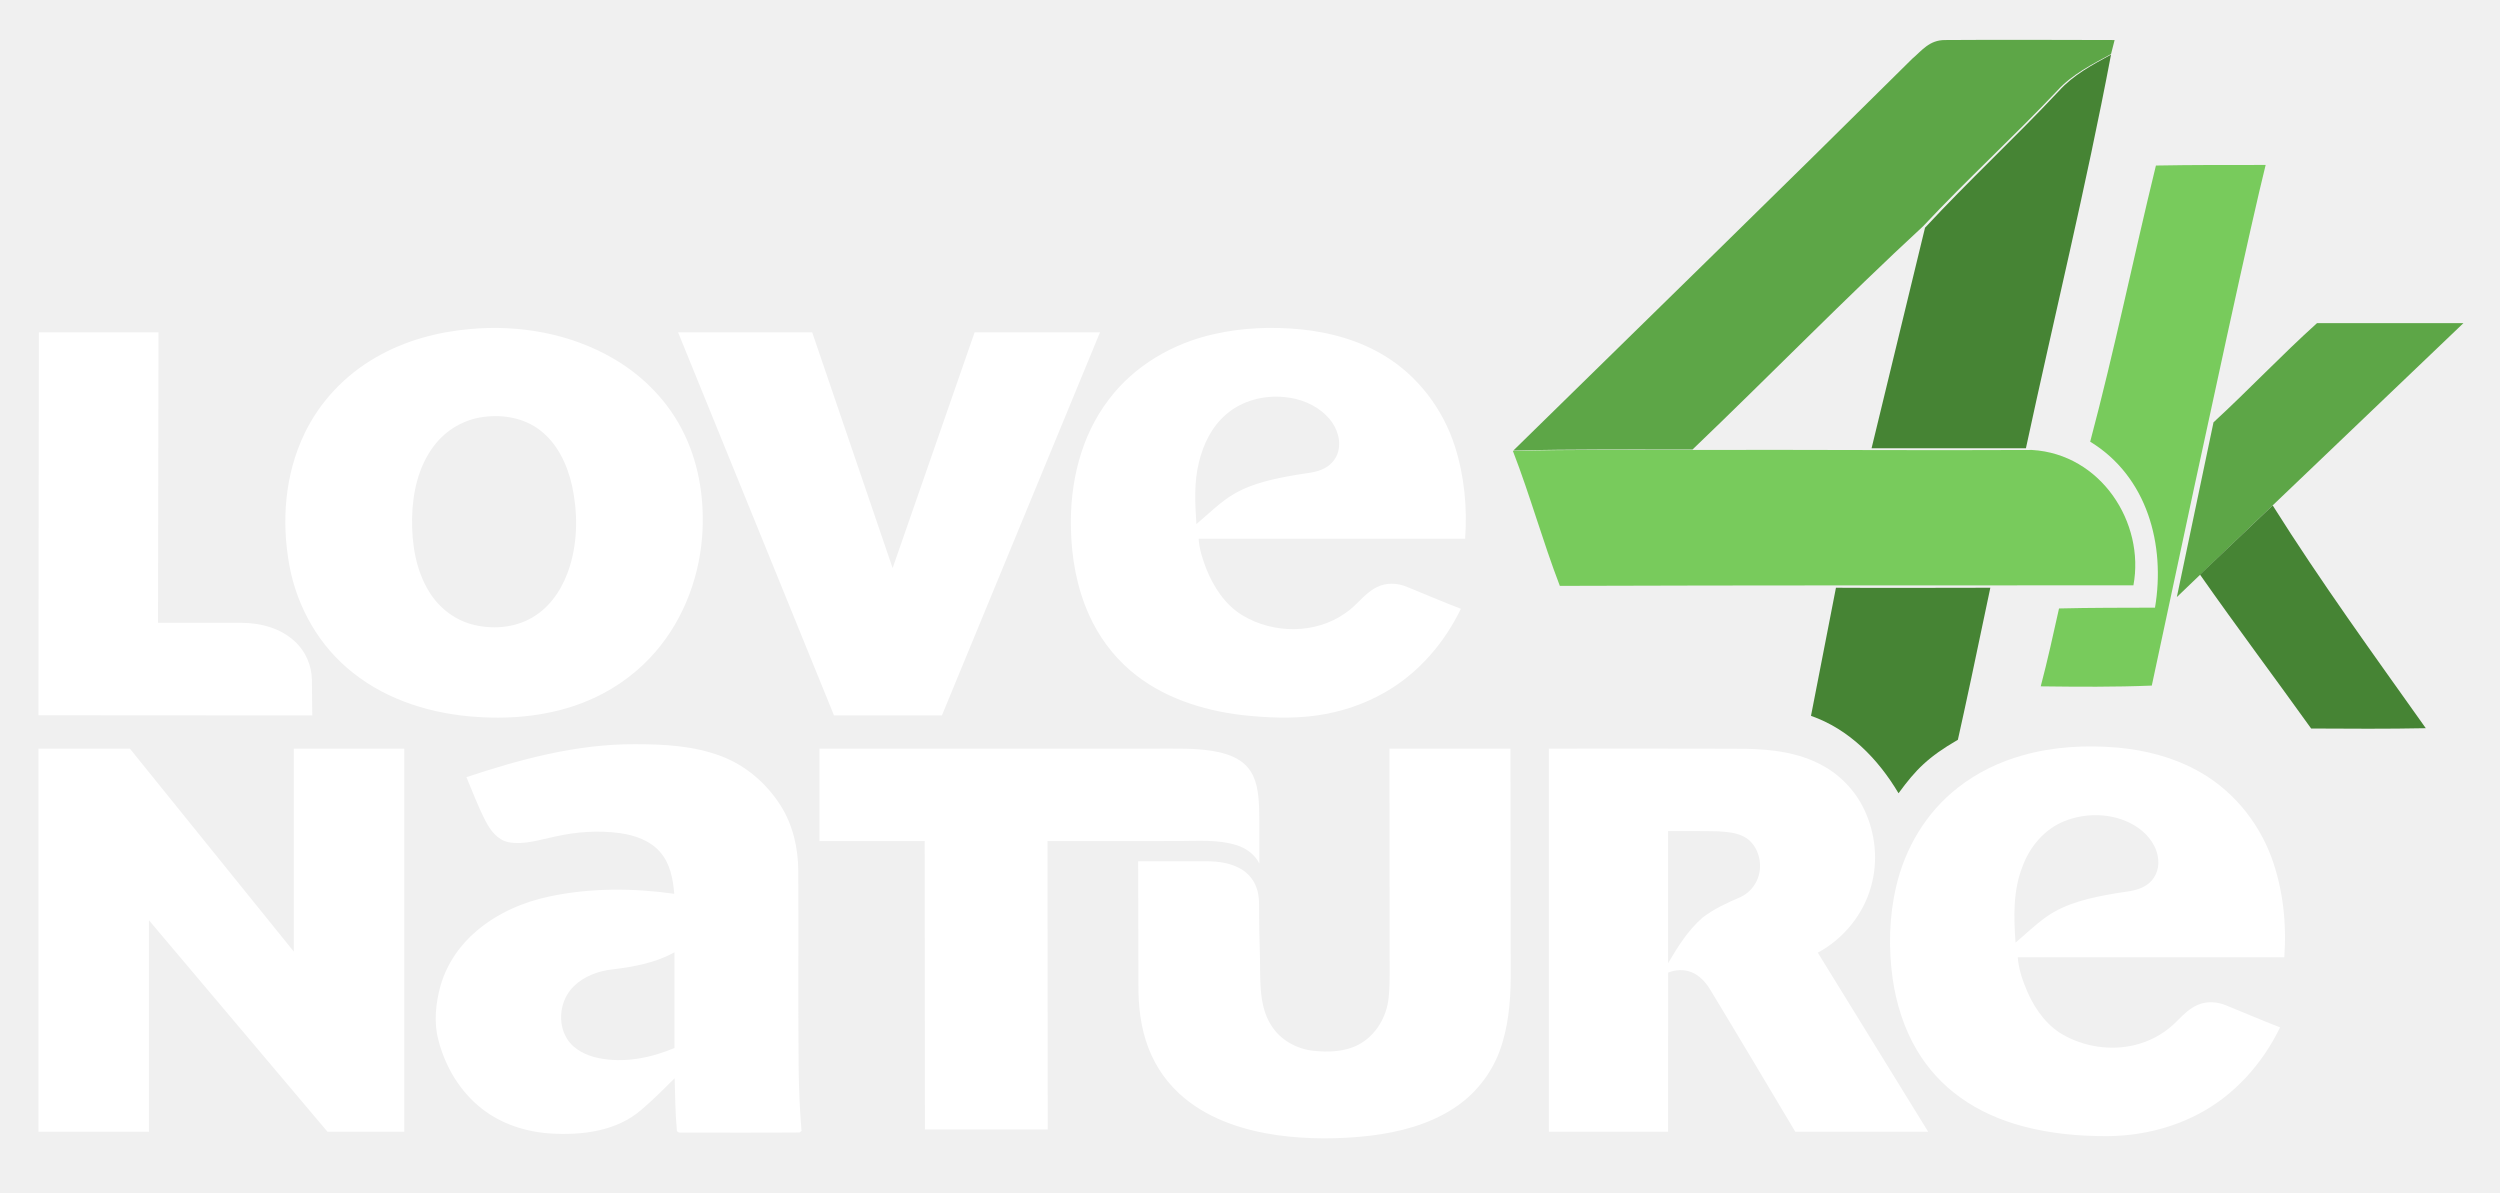
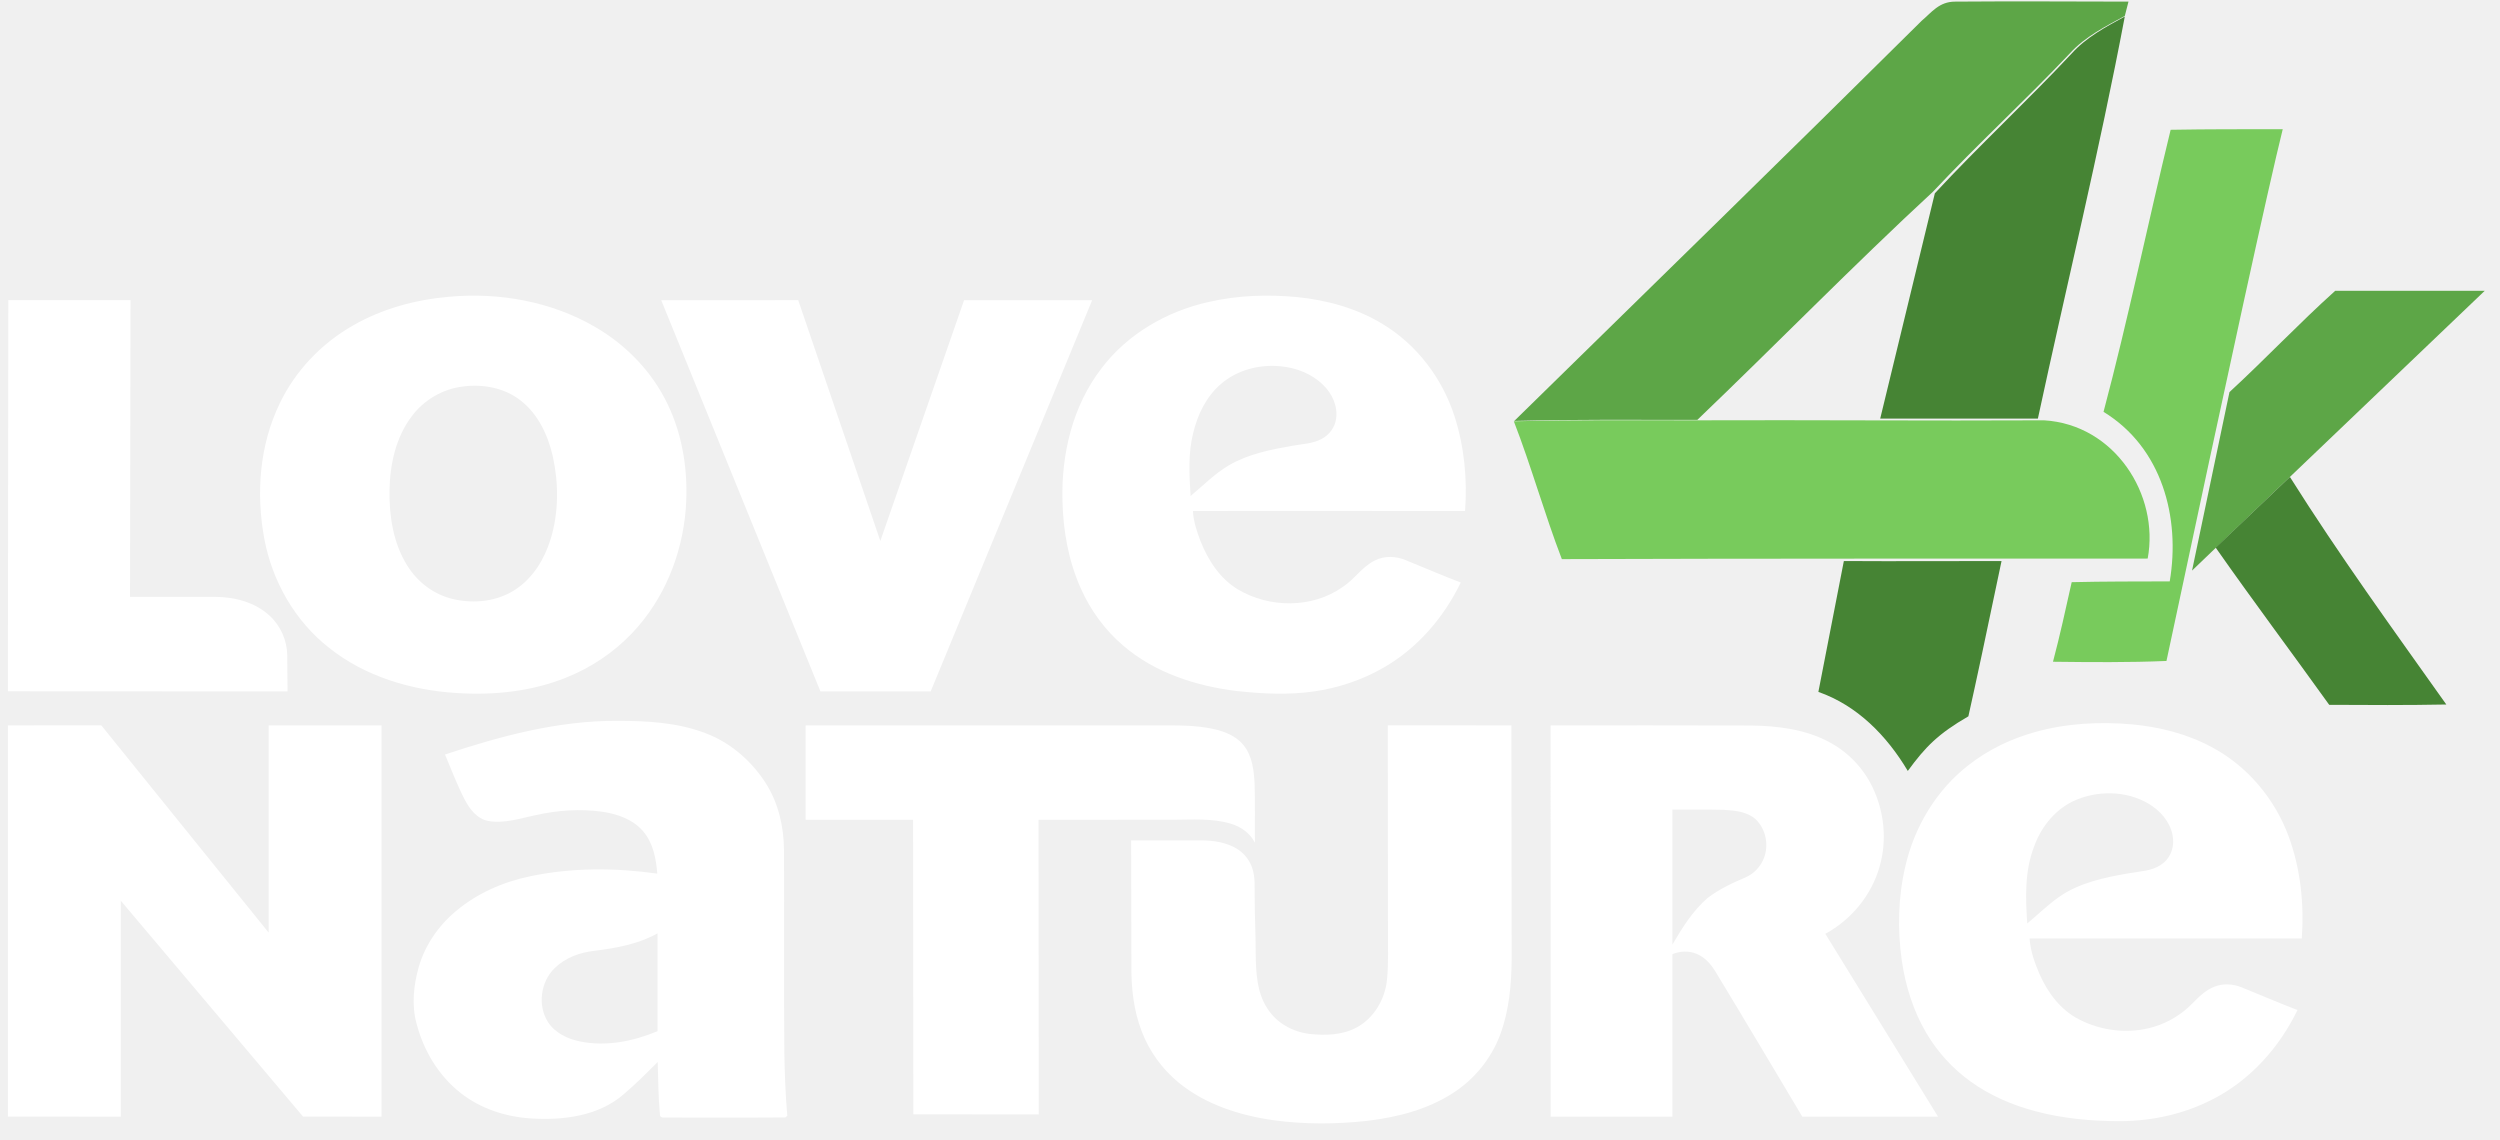
- <svg xmlns="http://www.w3.org/2000/svg" width="65px" height="31px" viewBox="0 0 65 31" version="1.1">
+ <svg xmlns="http://www.w3.org/2000/svg" width="65.833px" height="30px" viewBox="0 0 157 72" version="1.1">
  <g id="Page-1" stroke="none" stroke-width="1" fill="none" fill-rule="evenodd">
-     <g id="lovenature4k" transform="translate(1, 1)" fill-rule="nonzero">
-       <g id="#5da647ff" transform="translate(38.31286, 0)" fill="#5DA647">
-         <path d="M10.407,0.526 C10.653,0.32 10.845,0.039 11.26,0.041 C12.726,0.03 14.198,0.039 15.667,0.041 L15.574,0.406 C15.087,0.67 14.558,0.936 14.183,1.35 C13.045,2.553 11.823,3.671 10.691,4.879 C8.647,6.769 6.703,8.764 4.692,10.688 C3.138,10.688 1.584,10.674 0.033,10.715 C3.493,7.323 6.964,3.941 10.407,0.526 Z" id="Path" />
-         <path d="M18.238,9.981 C19.153,9.139 20.006,8.233 20.929,7.402 C22.201,7.402 23.467,7.402 24.736,7.402 C23.141,8.93 17.426,14.38 17.285,14.524 C17.583,13.111 17.946,11.371 18.238,9.981 Z" id="Path" />
+     <g id="love-nature-4k" fill-rule="nonzero">
+       <g id="#5da647ff" transform="translate(95.12158, 0)" fill="#5DA647">
+         <path d="M25.837,1.305 C26.448,0.795 26.925,0.096 27.955,0.103 C31.595,0.074 35.251,0.096 38.898,0.103 L38.666,1.007 C37.457,1.662 36.145,2.325 35.213,3.352 C32.388,6.338 29.353,9.113 26.543,12.114 C21.469,16.805 16.643,21.758 11.649,26.537 C7.791,26.537 3.933,26.5 0.082,26.602 C8.672,18.182 17.291,9.783 25.837,1.305 Z" id="Path" />
+         <path d="M45.28,24.781 C47.551,22.691 49.67,20.44 51.963,18.379 C55.121,18.379 58.263,18.379 61.413,18.379 C57.455,22.172 43.265,35.702 42.915,36.061 C43.654,32.553 44.556,28.233 45.28,24.781 Z" id="Path" />
      </g>
-       <g id="#468434ff" transform="translate(46.06576, 0.376279)" fill="#468434">
-         <path d="M6.465,0.99 C6.839,0.573 7.336,0.31 7.821,0.044 C7.172,3.475 6.342,6.866 5.608,10.279 L1.595,10.279 L2.985,4.544 C4.113,3.327 5.331,2.201 6.465,0.99 Z" id="Path" />
-         <path d="M10.134,13.563 L12.024,11.764 C13.28,13.76 14.637,15.629 16.005,17.557 C15.011,17.577 14.015,17.571 13.024,17.565 C12.048,16.203 11.113,14.959 10.134,13.563 Z" id="Path" />
-         <path d="M0.669,13.905 C1.992,13.914 3.335,13.905 4.683,13.905 C4.305,15.718 4.024,17.035 3.839,17.858 C3.066,18.306 2.749,18.63 2.296,19.248 C1.759,18.344 1.005,17.58 0.02,17.236 L0.669,13.905 Z" id="Path" />
+       <g id="#468434ff" transform="translate(114.3702, 0.934211)" fill="#468434">
+         <path d="M16.051,2.457 C16.98,1.423 18.213,0.77 19.417,0.11 C17.807,8.626 15.745,17.048 13.924,25.52 L3.959,25.52 L7.412,11.282 C10.212,8.26 13.237,5.465 16.051,2.457 Z" id="Path" />
+         <path d="M25.16,33.674 L29.852,29.208 C32.971,34.163 36.341,38.803 39.736,43.59 C37.27,43.639 34.796,43.625 32.336,43.611 C29.911,40.229 27.591,37.141 25.16,33.674 Z" id="Path" />
+         <path d="M1.661,34.523 C4.947,34.544 8.281,34.523 11.627,34.523 C10.689,39.024 9.99,42.295 9.531,44.337 C7.613,45.449 6.826,46.255 5.702,47.789 C4.367,45.545 2.495,43.648 0.051,42.794 L1.661,34.523 Z" id="Path" />
      </g>
-       <g id="#78cb5cff" transform="translate(38.31286, 3.236002)" fill="#78CB5C">
-         <path d="M16.741,0.068 C17.69,0.05 18.642,0.053 19.594,0.053 C19.233,1.504 18.247,6.016 16.634,13.589 C15.673,13.629 14.71,13.621 13.746,13.609 C13.923,12.938 14.071,12.261 14.222,11.584 C15.053,11.563 15.886,11.566 16.717,11.563 C16.992,9.939 16.522,8.158 15.032,7.248 C15.665,4.868 16.158,2.456 16.741,0.068 Z" id="Path" />
-         <path d="M0.022,7.488 C1.56,7.449 3.102,7.463 4.644,7.463 C7.606,7.452 10.55,7.479 13.519,7.463 C15.314,7.569 16.459,9.358 16.156,10.983 C11.184,10.985 6.215,10.98 1.243,10.997 C0.798,9.838 0.47,8.644 0.022,7.488 Z" id="Path" />
+       <g id="#78cb5cff" transform="translate(95.12158, 8.034211)" fill="#78CB5C">
+         <path d="M41.563,0.168 C43.92,0.125 46.284,0.132 48.647,0.132 C47.752,3.734 45.302,14.936 41.299,33.738 C38.913,33.839 36.52,33.817 34.127,33.788 C34.568,32.121 34.935,30.44 35.309,28.759 C37.372,28.709 39.442,28.716 41.505,28.709 C42.187,24.676 41.02,20.253 37.321,17.995 C38.891,12.086 40.117,6.098 41.563,0.168 Z" id="Path" />
+         <path d="M0.053,18.592 C3.874,18.495 7.703,18.53 11.531,18.53 C18.884,18.502 26.193,18.568 33.563,18.53 C38.02,18.793 40.863,23.235 40.112,27.267 C27.768,27.274 15.431,27.26 3.087,27.302 C1.982,24.426 1.166,21.461 0.053,18.592 Z" id="Path" />
      </g>
-       <g id="love_nature_logo_white" transform="translate(0, 7.525585)" fill="#FFFFFF">
-         <path d="M11.229,0.029 C12.507,-0.088 13.834,0.15 14.944,0.795 C15.742,1.257 16.407,1.947 16.798,2.774 C17.194,3.599 17.323,4.531 17.255,5.436 C17.164,6.593 16.704,7.735 15.893,8.586 C15.423,9.083 14.839,9.473 14.199,9.727 C13.322,10.078 12.359,10.178 11.419,10.116 C10.26,10.045 9.09,9.694 8.179,8.968 C7.305,8.285 6.731,7.272 6.528,6.199 C6.312,5.046 6.402,3.812 6.919,2.744 C7.315,1.917 7.976,1.221 8.779,0.763 C9.523,0.333 10.373,0.103 11.229,0.029 M11.577,2.314 C11.063,2.377 10.588,2.659 10.282,3.068 C9.874,3.606 9.726,4.291 9.714,4.951 C9.704,5.611 9.808,6.298 10.164,6.869 C10.423,7.29 10.848,7.614 11.338,7.725 C11.872,7.85 12.468,7.784 12.927,7.475 C13.374,7.18 13.66,6.699 13.815,6.2 C14.023,5.522 14.022,4.791 13.873,4.101 C13.749,3.555 13.497,3.008 13.038,2.658 C12.63,2.343 12.083,2.246 11.577,2.314 Z" id="Shape" />
-         <path d="M30.576,0.159 C31.308,-0.008 32.068,-0.034 32.815,0.037 C33.579,0.113 34.34,0.323 34.995,0.723 C35.875,1.254 36.52,2.119 36.827,3.079 C37.074,3.853 37.152,4.676 37.093,5.482 C34.784,5.479 32.474,5.482 30.165,5.481 C30.179,5.749 30.267,6.007 30.361,6.257 C30.554,6.737 30.852,7.202 31.31,7.477 C32.109,7.956 33.202,7.964 33.972,7.42 C34.275,7.226 34.469,6.902 34.797,6.741 C35.037,6.618 35.328,6.629 35.574,6.73 C36.044,6.92 36.508,7.123 36.983,7.303 C36.558,8.182 35.893,8.964 35.032,9.461 C34.483,9.782 33.866,9.987 33.233,10.077 C32.592,10.167 31.94,10.136 31.299,10.067 C30.253,9.943 29.199,9.602 28.395,8.913 C27.927,8.514 27.558,8.009 27.311,7.452 C26.995,6.749 26.86,5.979 26.844,5.214 C26.815,4.034 27.099,2.812 27.833,1.857 C28.491,0.982 29.499,0.395 30.576,0.159 M30.88,2.248 C30.503,2.569 30.282,3.031 30.171,3.5 C30.04,4.024 30.073,4.568 30.106,5.101 C30.426,4.834 30.72,4.531 31.083,4.317 C31.578,4.028 32.153,3.916 32.713,3.819 C32.957,3.774 33.218,3.77 33.44,3.648 C33.636,3.547 33.78,3.353 33.809,3.137 C33.857,2.818 33.711,2.495 33.48,2.274 C33.194,1.989 32.794,1.834 32.392,1.798 C31.855,1.744 31.287,1.894 30.88,2.248 Z" id="Shape" />
-         <path d="M0.011,0.115 C1.047,0.115 2.084,0.115 3.121,0.115 C3.117,2.633 3.113,5.15 3.108,7.668 C3.833,7.668 4.558,7.667 5.283,7.668 C5.775,7.67 6.289,7.805 6.656,8.143 C6.94,8.397 7.104,8.771 7.11,9.149 C7.115,9.457 7.112,9.767 7.119,10.075 C4.746,10.073 2.373,10.075 0,10.071 C0,6.753 0.009,3.434 0.011,0.115 Z" id="Path" />
-         <path d="M16.63,0.115 C17.793,0.115 18.955,0.116 20.117,0.115 C20.815,2.158 21.51,4.202 22.208,6.245 C22.919,4.202 23.629,2.158 24.34,0.115 C25.427,0.115 26.514,0.115 27.6,0.115 C26.23,3.435 24.86,6.755 23.49,10.075 C22.554,10.075 21.619,10.075 20.684,10.075 C19.332,6.755 17.982,3.435 16.63,0.115 Z" id="Path" />
-         <path d="M11.127,11.681 C12.539,11.211 14.005,10.817 15.506,10.824 C16.26,10.823 17.033,10.863 17.746,11.133 C18.389,11.373 18.931,11.844 19.295,12.417 C19.615,12.921 19.752,13.521 19.755,14.111 C19.765,15.832 19.748,17.553 19.765,19.274 C19.774,19.809 19.793,20.345 19.84,20.878 C19.827,20.888 19.801,20.909 19.789,20.919 C18.758,20.927 17.727,20.921 16.696,20.922 C16.646,20.93 16.592,20.899 16.597,20.844 C16.555,20.4 16.556,19.954 16.541,19.509 C16.262,19.787 15.984,20.067 15.683,20.322 C15.039,20.889 14.124,20.999 13.295,20.944 C12.662,20.901 12.03,20.694 11.529,20.301 C10.963,19.859 10.578,19.213 10.401,18.526 C10.273,18.056 10.328,17.555 10.457,17.091 C10.618,16.537 10.958,16.04 11.402,15.669 C11.94,15.215 12.604,14.924 13.293,14.781 C14.355,14.557 15.458,14.562 16.53,14.713 C16.5,14.333 16.426,13.93 16.167,13.632 C15.909,13.33 15.511,13.193 15.126,13.137 C14.562,13.059 13.986,13.1 13.432,13.225 C13.037,13.305 12.635,13.446 12.227,13.373 C11.938,13.317 11.751,13.066 11.625,12.822 C11.433,12.453 11.288,12.063 11.127,11.681 M14.94,16.677 C14.566,16.715 14.189,16.852 13.919,17.117 C13.56,17.467 13.479,18.065 13.747,18.489 C13.924,18.767 14.243,18.919 14.56,18.984 C15.226,19.121 15.918,18.982 16.536,18.723 C16.536,17.893 16.536,17.063 16.536,16.233 C16.05,16.508 15.489,16.607 14.94,16.677 Z" id="Shape" />
-         <path d="M51.597,11.111 C52.398,10.885 53.242,10.841 54.069,10.913 C54.769,10.979 55.466,11.154 56.086,11.486 C57.008,11.971 57.709,12.814 58.061,13.774 C58.362,14.6 58.454,15.491 58.392,16.363 C56.082,16.364 53.772,16.363 51.462,16.364 C51.484,16.684 51.595,16.991 51.722,17.284 C51.929,17.745 52.249,18.183 52.715,18.419 C53.295,18.723 53.999,18.802 54.63,18.611 C55.001,18.501 55.339,18.292 55.606,18.018 C55.771,17.851 55.942,17.678 56.168,17.591 C56.389,17.502 56.643,17.52 56.863,17.608 C57.337,17.799 57.805,18.003 58.282,18.186 C57.822,19.134 57.082,19.969 56.124,20.457 C55.406,20.828 54.593,21.01 53.783,21.014 C53.048,21.016 52.308,20.948 51.598,20.758 C51.013,20.602 50.449,20.358 49.961,20.004 C49.506,19.679 49.124,19.259 48.841,18.782 C48.504,18.215 48.305,17.576 48.21,16.928 C48.098,16.13 48.116,15.309 48.301,14.522 C48.531,13.524 49.085,12.588 49.91,11.95 C50.406,11.561 50.987,11.28 51.597,11.111 M52.668,12.827 C52.148,13.037 51.77,13.496 51.584,14.007 C51.336,14.635 51.357,15.321 51.404,15.982 C51.672,15.758 51.921,15.512 52.207,15.311 C52.727,14.944 53.369,14.812 53.989,14.704 C54.263,14.652 54.563,14.652 54.802,14.491 C55.021,14.354 55.138,14.091 55.115,13.84 C55.093,13.5 54.877,13.2 54.602,13.005 C54.05,12.615 53.287,12.575 52.668,12.827 Z" id="Shape" />
-         <path d="M0,10.939 C0.792,10.939 1.585,10.939 2.377,10.939 C3.798,12.697 5.217,14.457 6.638,16.215 C6.639,14.456 6.638,12.698 6.639,10.939 C7.596,10.939 8.554,10.939 9.511,10.939 C9.511,14.259 9.512,17.579 9.511,20.899 C8.845,20.899 8.18,20.899 7.514,20.899 C5.967,19.066 4.42,17.234 2.873,15.402 C2.873,17.234 2.873,19.067 2.873,20.899 C1.915,20.899 0.958,20.899 0,20.899 C0,17.579 -0,14.259 0,10.939 Z" id="Path" />
-         <path d="M20.307,10.939 C23.234,10.939 26.163,10.939 29.091,10.939 C29.572,10.942 30.058,10.921 30.535,11.001 C30.87,11.058 31.225,11.167 31.449,11.437 C31.681,11.718 31.719,12.098 31.736,12.448 C31.75,12.941 31.738,13.434 31.743,13.927 C31.625,13.688 31.393,13.521 31.139,13.445 C30.659,13.298 30.15,13.341 29.654,13.341 C28.515,13.344 27.375,13.341 26.235,13.342 C26.235,15.842 26.238,18.342 26.241,20.841 C25.177,20.841 24.113,20.842 23.048,20.841 C23.046,18.342 23.043,15.842 23.042,13.342 C22.13,13.342 21.218,13.343 20.307,13.342 C20.307,12.541 20.306,11.74 20.307,10.939 Z" id="Path" />
-         <path d="M35.126,10.939 C36.174,10.939 37.223,10.939 38.272,10.939 C38.276,12.922 38.278,14.905 38.279,16.888 C38.274,17.54 38.214,18.203 37.984,18.819 C37.756,19.424 37.328,19.951 36.782,20.3 C36.137,20.716 35.375,20.912 34.619,21.004 C33.822,21.094 33.012,21.099 32.216,20.99 C31.355,20.867 30.487,20.592 29.806,20.035 C29.382,19.689 29.052,19.232 28.859,18.721 C28.656,18.194 28.594,17.624 28.599,17.063 C28.597,15.998 28.593,14.933 28.592,13.868 C29.141,13.867 29.689,13.868 30.237,13.868 C30.559,13.86 30.893,13.883 31.185,14.026 C31.408,14.13 31.59,14.322 31.669,14.554 C31.76,14.8 31.73,15.065 31.738,15.321 C31.737,15.798 31.765,16.275 31.763,16.751 C31.77,17.226 31.789,17.734 32.06,18.145 C32.292,18.515 32.708,18.744 33.139,18.794 C33.541,18.837 33.972,18.825 34.335,18.628 C34.778,18.388 35.056,17.906 35.105,17.414 C35.148,16.985 35.126,16.554 35.13,16.123 C35.131,14.395 35.125,12.667 35.126,10.939 Z" id="Path" />
-         <path d="M39.271,10.939 C40.975,10.941 42.679,10.935 44.383,10.943 C45.062,10.954 45.764,11.04 46.368,11.368 C46.845,11.622 47.234,12.03 47.466,12.515 C47.764,13.135 47.837,13.862 47.647,14.525 C47.446,15.253 46.93,15.884 46.263,16.244 C47.219,17.796 48.176,19.347 49.132,20.899 C47.98,20.899 46.829,20.899 45.677,20.899 C44.946,19.676 44.221,18.451 43.482,17.233 C43.364,17.032 43.203,16.841 42.979,16.752 C42.785,16.672 42.563,16.685 42.371,16.763 C42.37,18.141 42.371,19.52 42.37,20.899 C41.337,20.899 40.304,20.899 39.271,20.899 C39.271,17.579 39.271,14.259 39.271,10.939 M42.37,16.519 C42.62,16.091 42.889,15.661 43.267,15.332 C43.562,15.106 43.903,14.948 44.244,14.803 C44.454,14.708 44.622,14.527 44.702,14.312 C44.829,13.983 44.749,13.579 44.492,13.332 C44.274,13.133 43.961,13.107 43.679,13.089 C43.243,13.077 42.806,13.086 42.37,13.083 C42.37,14.228 42.37,15.374 42.37,16.519 Z" id="Shape" />
+       <g id="love_nature_logo_white" transform="translate(0, 18.68421)" fill="#FFFFFF">
+         <path d="M27.88,0.071 C31.052,-0.219 34.346,0.372 37.103,1.974 C39.084,3.12 40.735,4.833 41.707,6.887 C42.689,8.935 43.009,11.25 42.839,13.497 C42.613,16.368 41.471,19.203 39.459,21.318 C38.292,22.552 36.842,23.52 35.254,24.15 C33.076,25.022 30.684,25.268 28.351,25.114 C25.473,24.938 22.569,24.068 20.306,22.264 C18.138,20.569 16.712,18.054 16.209,15.391 C15.672,12.527 15.894,9.463 17.179,6.812 C18.162,4.76 19.803,3.03 21.797,1.894 C23.643,0.827 25.755,0.256 27.88,0.071 M28.742,5.745 C27.467,5.901 26.286,6.601 25.528,7.617 C24.515,8.953 24.147,10.654 24.117,12.293 C24.093,13.931 24.351,15.637 25.236,17.055 C25.877,18.1 26.933,18.904 28.15,19.18 C29.476,19.489 30.954,19.325 32.095,18.56 C33.205,17.825 33.915,16.632 34.298,15.394 C34.815,13.71 34.814,11.896 34.443,10.182 C34.137,8.827 33.511,7.469 32.37,6.6 C31.356,5.817 30,5.576 28.742,5.745 Z" id="Shape" />
+         <path d="M75.912,0.395 C77.729,-0.021 79.617,-0.083 81.471,0.091 C83.368,0.28 85.257,0.803 86.884,1.796 C89.068,3.113 90.671,5.26 91.432,7.645 C92.047,9.566 92.24,11.608 92.092,13.611 C86.359,13.604 80.626,13.61 74.893,13.609 C74.926,14.274 75.144,14.915 75.38,15.534 C75.858,16.725 76.597,17.882 77.734,18.565 C79.72,19.752 82.433,19.773 84.343,18.423 C85.096,17.939 85.578,17.135 86.393,16.736 C86.988,16.432 87.712,16.458 88.321,16.709 C89.489,17.18 90.641,17.685 91.819,18.132 C90.764,20.314 89.115,22.256 86.976,23.489 C85.612,24.286 84.08,24.796 82.51,25.019 C80.919,25.243 79.3,25.166 77.708,24.993 C75.11,24.685 72.493,23.84 70.498,22.129 C69.335,21.139 68.419,19.883 67.807,18.502 C67.023,16.756 66.688,14.843 66.647,12.944 C66.575,10.016 67.28,6.982 69.102,4.611 C70.736,2.438 73.24,0.981 75.912,0.395 M76.667,5.58 C75.732,6.379 75.184,7.525 74.907,8.691 C74.581,9.991 74.664,11.341 74.745,12.664 C75.541,12.001 76.27,11.248 77.173,10.719 C78.401,10.002 79.828,9.724 81.218,9.482 C81.824,9.369 82.472,9.36 83.023,9.057 C83.51,8.806 83.867,8.326 83.94,7.789 C84.06,6.998 83.697,6.194 83.124,5.645 C82.413,4.939 81.421,4.552 80.422,4.465 C79.088,4.331 77.679,4.702 76.667,5.58 Z" id="Shape" />
+         <path d="M0.026,0.286 C2.601,0.286 5.175,0.285 7.749,0.286 C7.74,6.536 7.728,12.786 7.717,19.037 C9.517,19.037 11.316,19.034 13.116,19.038 C14.337,19.044 15.613,19.379 16.525,20.216 C17.229,20.849 17.637,21.777 17.654,22.714 C17.665,23.481 17.657,24.248 17.675,25.014 C11.783,25.01 5.891,25.013 0,25.005 C0.001,16.765 0.022,8.525 0.026,0.286 Z" id="Path" />
+         <path d="M41.289,0.287 C44.175,0.285 47.06,0.288 49.947,0.286 C51.68,5.357 53.404,10.432 55.137,15.504 C56.903,10.432 58.665,5.359 60.43,0.287 C63.128,0.286 65.827,0.287 68.525,0.287 C65.124,8.529 61.721,16.771 58.319,25.014 C55.997,25.014 53.674,25.014 51.352,25.014 C47.997,16.772 44.644,8.529 41.289,0.287 Z" id="Path" />
+         <path d="M27.625,29.001 C31.132,27.835 34.77,26.856 38.497,26.873 C40.371,26.871 42.29,26.97 44.059,27.642 C45.656,28.235 47.001,29.406 47.906,30.828 C48.699,32.08 49.039,33.569 49.048,35.035 C49.071,39.308 49.03,43.581 49.071,47.853 C49.094,49.182 49.142,50.511 49.257,51.834 C49.226,51.86 49.162,51.912 49.131,51.938 C46.572,51.958 44.011,51.941 41.453,51.945 C41.328,51.964 41.195,51.887 41.207,51.752 C41.103,50.649 41.103,49.542 41.067,48.437 C40.374,49.126 39.683,49.82 38.937,50.455 C37.337,51.863 35.067,52.136 33.009,51.998 C31.436,51.891 29.867,51.379 28.624,50.401 C27.217,49.304 26.262,47.702 25.824,45.994 C25.505,44.828 25.642,43.586 25.963,42.434 C26.361,41.057 27.205,39.824 28.309,38.903 C29.645,37.775 31.293,37.052 33.004,36.697 C35.641,36.141 38.377,36.153 41.04,36.529 C40.965,35.585 40.783,34.584 40.139,33.845 C39.498,33.096 38.51,32.755 37.555,32.616 C36.155,32.422 34.724,32.524 33.349,32.834 C32.367,33.033 31.369,33.383 30.357,33.201 C29.64,33.063 29.175,32.439 28.861,31.834 C28.387,30.918 28.026,29.95 27.625,29.001 M37.093,41.405 C36.165,41.5 35.228,41.84 34.556,42.499 C33.665,43.365 33.465,44.851 34.129,45.904 C34.57,46.594 35.363,46.973 36.15,47.133 C37.802,47.474 39.521,47.128 41.055,46.486 C41.055,44.424 41.054,42.363 41.056,40.302 C39.848,40.984 38.455,41.231 37.093,41.405 Z" id="Shape" />
+         <path d="M128.104,27.585 C130.09,27.024 132.187,26.915 134.24,27.095 C135.979,27.258 137.71,27.693 139.249,28.517 C141.537,29.721 143.278,31.814 144.151,34.197 C144.899,36.247 145.127,38.462 144.973,40.625 C139.238,40.627 133.504,40.625 127.769,40.627 C127.823,41.421 128.097,42.185 128.413,42.913 C128.926,44.057 129.723,45.143 130.879,45.731 C132.318,46.485 134.068,46.682 135.632,46.208 C136.553,45.933 137.393,45.414 138.057,44.733 C138.465,44.319 138.892,43.89 139.45,43.675 C140.001,43.452 140.631,43.498 141.176,43.717 C142.353,44.191 143.515,44.698 144.701,45.151 C143.559,47.505 141.722,49.578 139.342,50.789 C137.56,51.712 135.541,52.163 133.53,52.173 C131.705,52.177 129.868,52.01 128.105,51.537 C126.654,51.149 125.253,50.543 124.04,49.666 C122.913,48.857 121.962,47.816 121.261,46.632 C120.423,45.223 119.929,43.636 119.693,42.028 C119.416,40.046 119.459,38.008 119.92,36.056 C120.492,33.577 121.867,31.252 123.915,29.668 C125.146,28.703 126.588,28.006 128.104,27.585 M130.762,31.846 C129.471,32.368 128.532,33.508 128.071,34.775 C127.454,36.336 127.507,38.039 127.624,39.679 C128.289,39.124 128.907,38.513 129.618,38.012 C130.908,37.101 132.502,36.774 134.04,36.507 C134.721,36.378 135.467,36.378 136.059,35.978 C136.604,35.637 136.895,34.986 136.838,34.361 C136.783,33.518 136.247,32.773 135.563,32.289 C134.194,31.319 132.298,31.22 130.762,31.846 Z" id="Shape" />
+         <path d="M0,27.159 C1.967,27.158 3.935,27.159 5.902,27.158 C9.43,31.525 12.954,35.892 16.481,40.258 C16.482,35.892 16.481,31.525 16.482,27.159 C18.859,27.159 21.237,27.158 23.614,27.159 C23.614,35.402 23.615,43.644 23.614,51.887 C21.961,51.886 20.308,51.888 18.654,51.886 C14.815,47.336 10.974,42.788 7.133,38.24 C7.133,42.789 7.133,47.338 7.133,51.887 C4.755,51.887 2.378,51.887 0,51.886 C0,43.644 -0,35.402 0,27.159 Z" id="Path" />
+         <path d="M50.416,27.16 C57.686,27.159 64.956,27.16 72.225,27.16 C73.421,27.167 74.627,27.115 75.811,27.314 C76.643,27.454 77.525,27.726 78.08,28.395 C78.656,29.094 78.751,30.037 78.793,30.906 C78.828,32.129 78.798,33.354 78.811,34.578 C78.517,33.985 77.942,33.571 77.311,33.381 C76.119,33.015 74.854,33.122 73.624,33.124 C70.795,33.13 67.965,33.124 65.135,33.126 C65.136,39.332 65.143,45.538 65.15,51.744 C62.508,51.744 59.866,51.745 57.223,51.743 C57.219,45.538 57.209,39.332 57.207,33.126 C54.943,33.125 52.679,33.127 50.416,33.125 C50.416,31.136 50.415,29.149 50.416,27.16 Z" id="Path" />
+         <path d="M87.209,27.158 C89.813,27.159 92.417,27.158 95.02,27.159 C95.029,32.082 95.035,37.005 95.037,41.928 C95.024,43.547 94.877,45.194 94.305,46.722 C93.74,48.225 92.677,49.533 91.321,50.399 C89.72,51.434 87.829,51.919 85.952,52.148 C83.972,52.37 81.961,52.384 79.985,52.114 C77.847,51.808 75.691,51.125 74,49.743 C72.948,48.883 72.128,47.747 71.65,46.479 C71.146,45.171 70.992,43.757 71.004,42.363 C70.998,39.719 70.991,37.074 70.988,34.43 C72.35,34.429 73.711,34.43 75.072,34.43 C75.87,34.412 76.699,34.467 77.426,34.824 C77.978,35.082 78.429,35.557 78.627,36.135 C78.851,36.745 78.779,37.404 78.797,38.039 C78.796,39.223 78.864,40.406 78.86,41.59 C78.878,42.768 78.925,44.03 79.597,45.049 C80.172,45.969 81.207,46.537 82.275,46.661 C83.274,46.767 84.345,46.739 85.246,46.248 C86.346,45.652 87.036,44.457 87.158,43.235 C87.265,42.17 87.209,41.099 87.22,40.03 C87.221,35.739 87.206,31.449 87.209,27.158 Z" id="Path" />
+         <path d="M97.5,27.16 C101.731,27.164 105.962,27.15 110.192,27.168 C111.878,27.196 113.62,27.41 115.122,28.224 C116.305,28.855 117.27,29.869 117.845,31.072 C118.587,32.611 118.768,34.417 118.297,36.062 C117.797,37.869 116.516,39.435 114.86,40.331 C117.233,44.183 119.61,48.034 121.983,51.887 C119.124,51.887 116.265,51.887 113.405,51.887 C111.591,48.852 109.79,45.81 107.956,42.786 C107.663,42.286 107.262,41.811 106.706,41.591 C106.225,41.392 105.673,41.425 105.196,41.618 C105.194,45.041 105.196,48.464 105.195,51.887 C102.63,51.887 100.065,51.887 97.501,51.887 C97.5,43.645 97.501,35.403 97.5,27.16 M105.195,41.013 C105.816,39.95 106.483,38.882 107.422,38.065 C108.154,37.505 109.001,37.113 109.848,36.753 C110.368,36.515 110.786,36.067 110.985,35.533 C111.298,34.715 111.101,33.714 110.464,33.101 C109.922,32.606 109.144,32.542 108.444,32.497 C107.362,32.468 106.278,32.49 105.195,32.483 C105.195,35.326 105.195,38.169 105.195,41.013 Z" id="Shape" />
      </g>
    </g>
  </g>
</svg>
